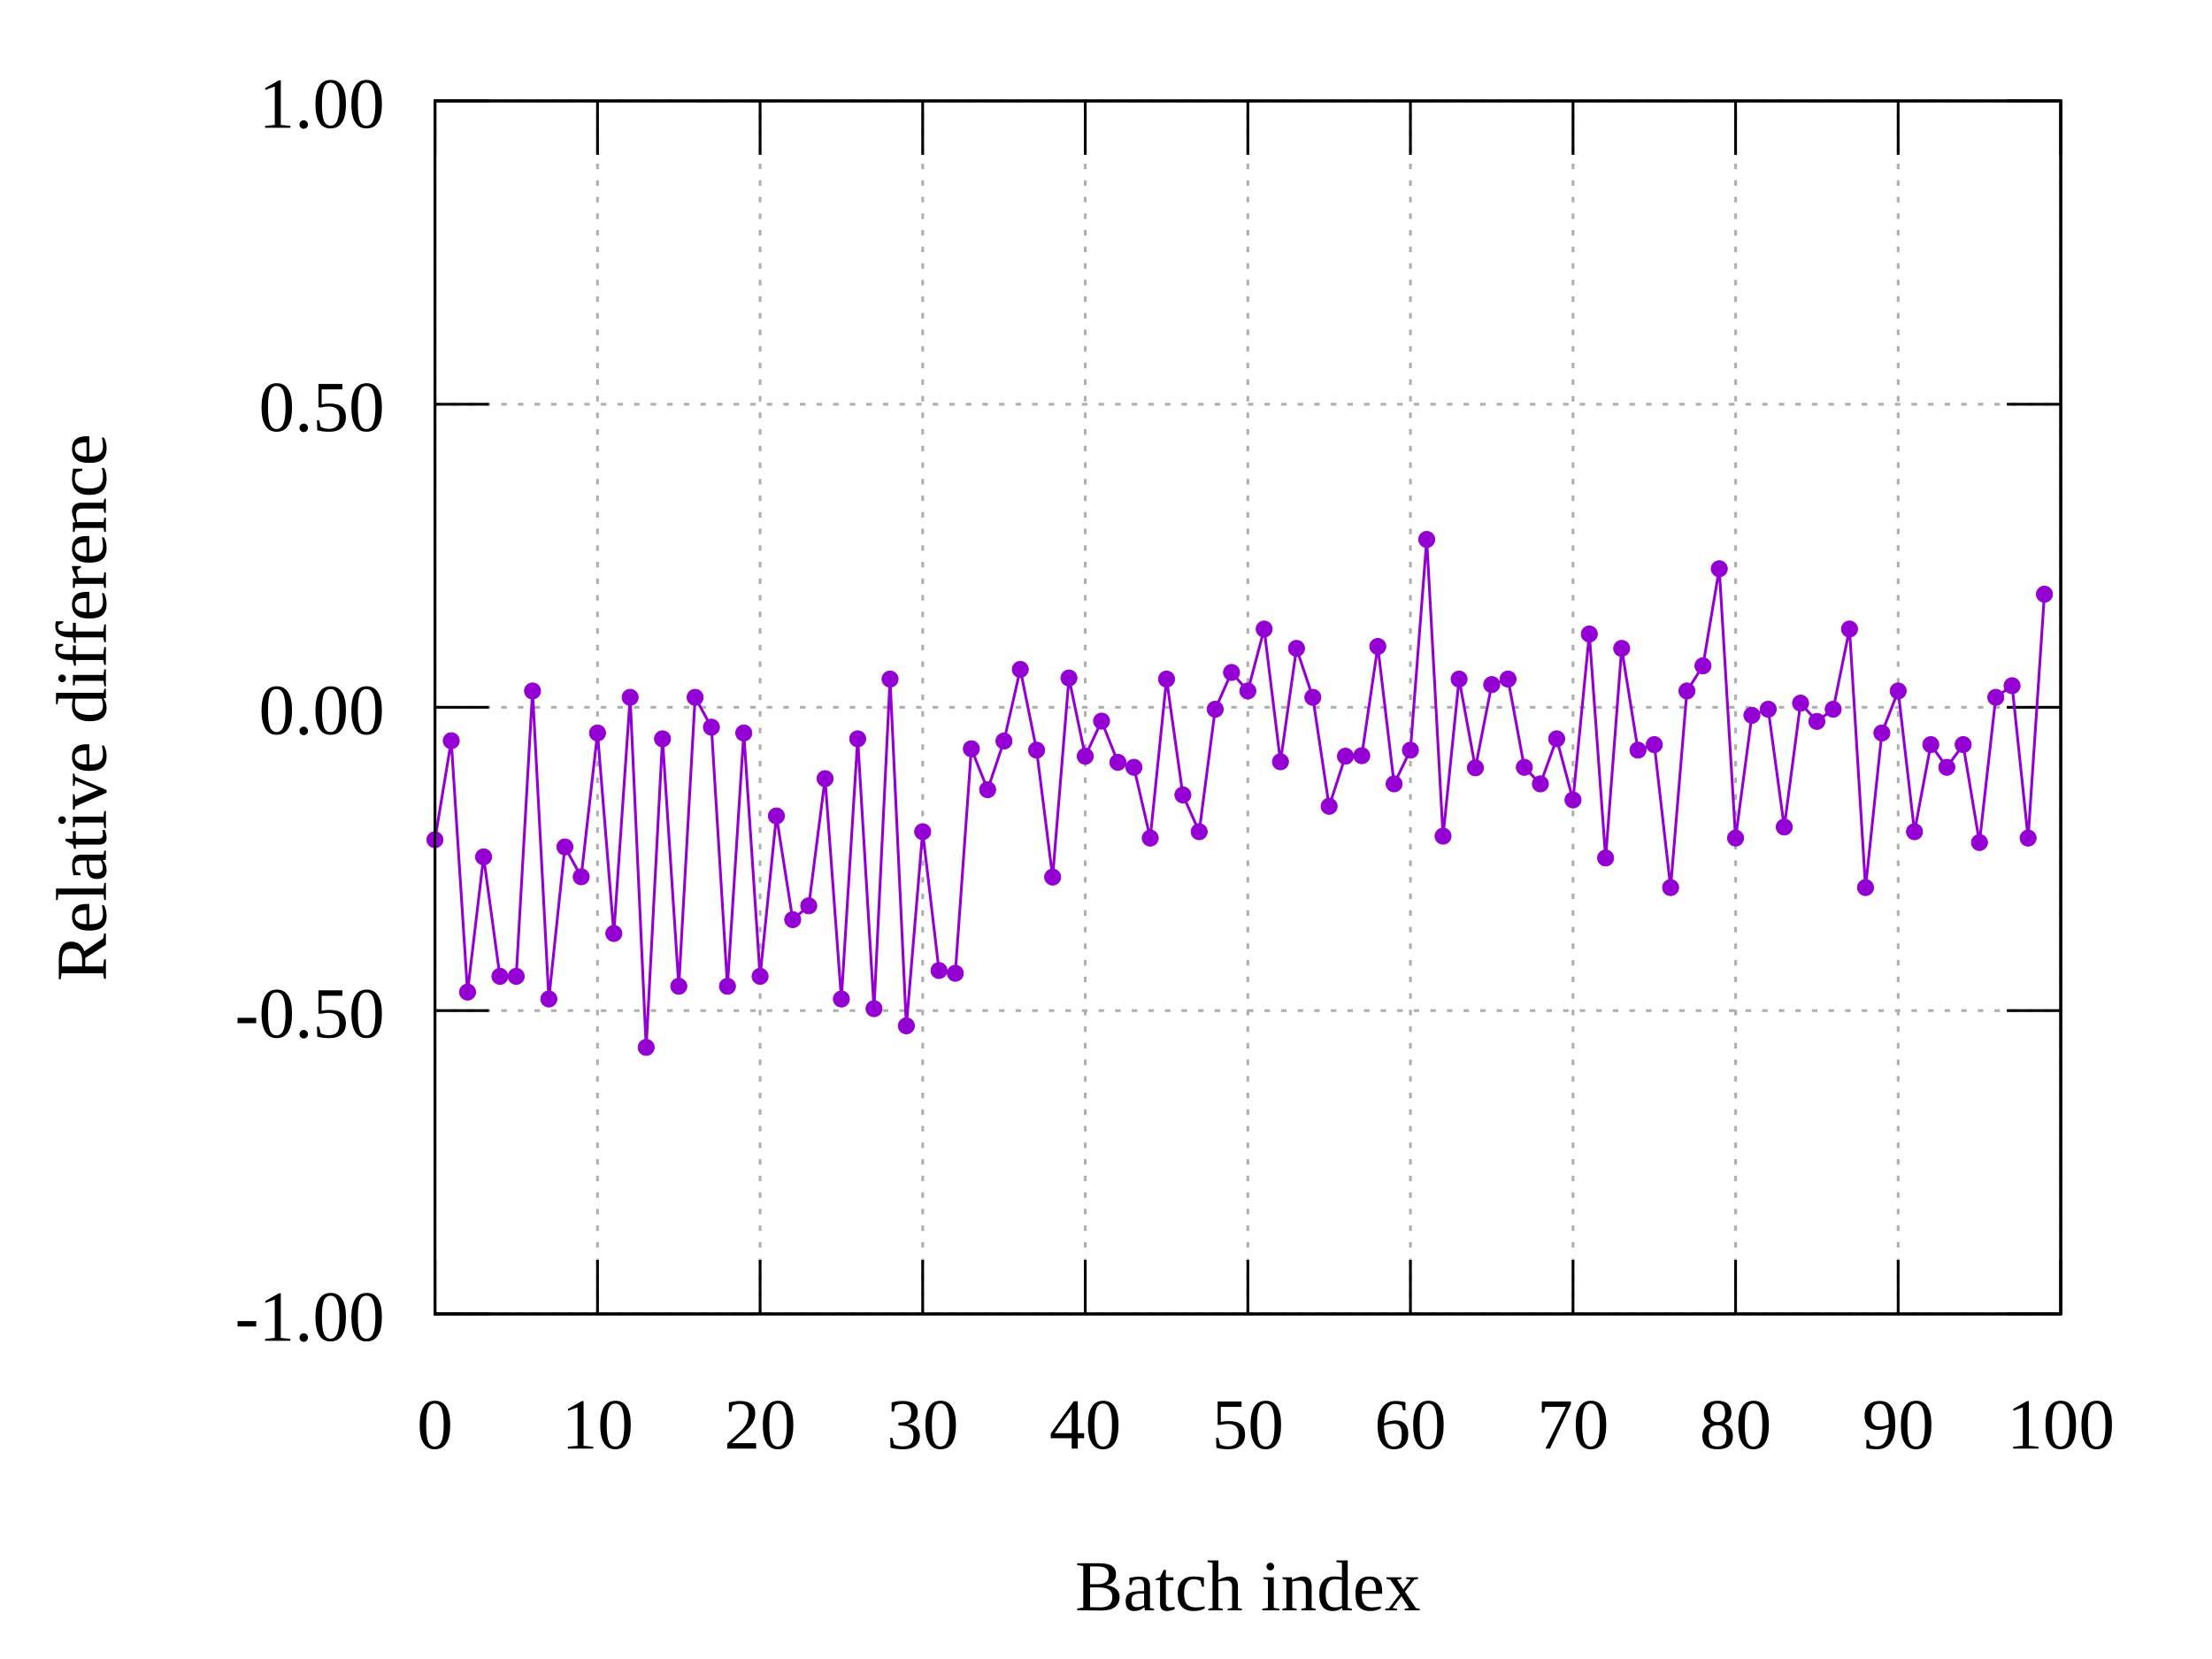
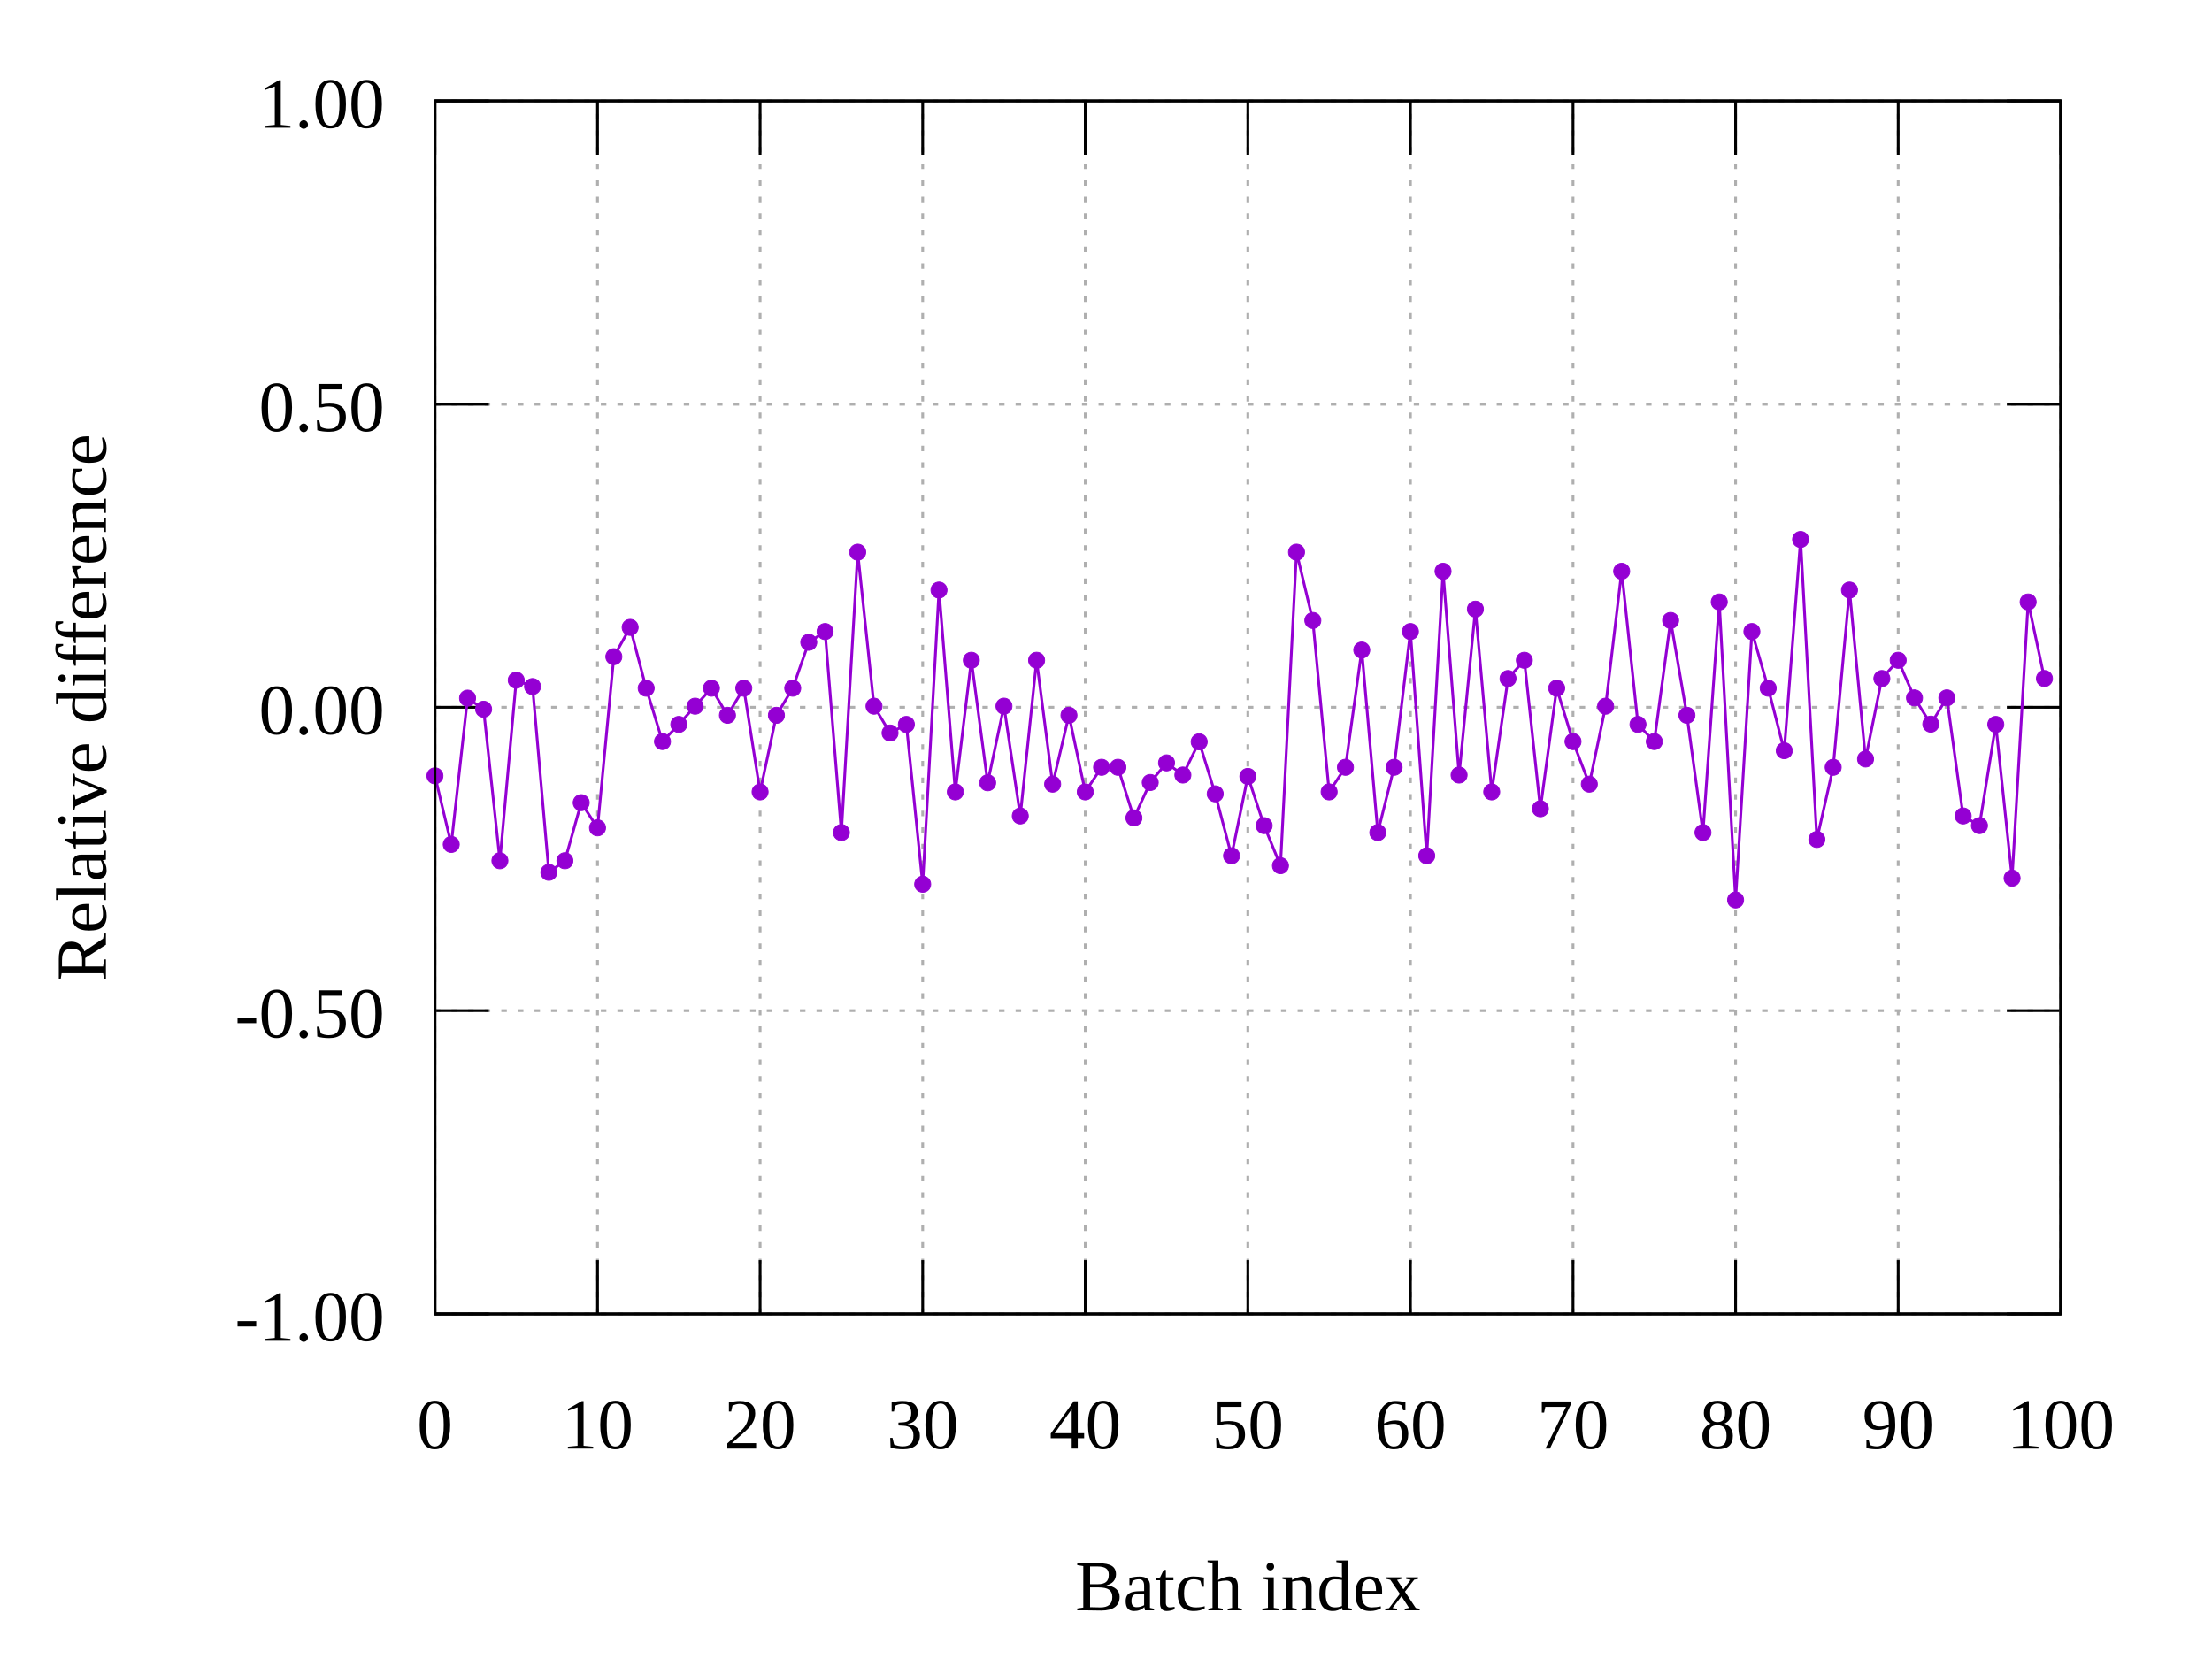
<svg xmlns="http://www.w3.org/2000/svg" xmlns:xlink="http://www.w3.org/1999/xlink" width="800" height="600" viewBox="0 0 800 600">
  <g id="gnuplot_canvas">
    <rect x="0" y="0" width="800" height="600" fill="none" />
    <defs>
      <circle id="gpDot" r="0.5" stroke-width="0.5" />
      <path id="gpPt0" stroke-width="0.103" stroke="currentColor" d="M-1,0 h2 M0,-1 v2" />
      <path id="gpPt1" stroke-width="0.103" stroke="currentColor" d="M-1,-1 L1,1 M1,-1 L-1,1" />
      <path id="gpPt2" stroke-width="0.103" stroke="currentColor" d="M-1,0 L1,0 M0,-1 L0,1 M-1,-1 L1,1 M-1,1 L1,-1" />
      <rect id="gpPt3" stroke-width="0.103" stroke="currentColor" x="-1" y="-1" width="2" height="2" />
      <rect id="gpPt4" stroke-width="0.103" stroke="currentColor" fill="currentColor" x="-1" y="-1" width="2" height="2" />
      <circle id="gpPt5" stroke-width="0.103" stroke="currentColor" cx="0" cy="0" r="1" />
      <use xlink:href="#gpPt5" id="gpPt6" fill="currentColor" stroke="none" />
      <path id="gpPt7" stroke-width="0.103" stroke="currentColor" d="M0,-1.33 L-1.33,0.67 L1.33,0.67 z" />
      <use xlink:href="#gpPt7" id="gpPt8" fill="currentColor" stroke="none" />
      <use xlink:href="#gpPt7" id="gpPt9" stroke="currentColor" transform="rotate(180)" />
      <use xlink:href="#gpPt9" id="gpPt10" fill="currentColor" stroke="none" />
      <use xlink:href="#gpPt3" id="gpPt11" stroke="currentColor" transform="rotate(45)" />
      <use xlink:href="#gpPt11" id="gpPt12" fill="currentColor" stroke="none" />
      <path id="gpPt13" stroke-width="0.103" stroke="currentColor" d="M0,1.330 L1.265,0.411 L0.782,-1.067 L-0.782,-1.076 L-1.265,0.411 z" />
      <use xlink:href="#gpPt13" id="gpPt14" fill="currentColor" stroke="none" />
      <filter id="textbox" filterUnits="objectBoundingBox" x="0" y="0" height="1" width="1">
        <feFlood flood-color="white" flood-opacity="1" result="bgnd" />
        <feComposite in="SourceGraphic" in2="bgnd" operator="atop" />
      </filter>
      <filter id="greybox" filterUnits="objectBoundingBox" x="0" y="0" height="1" width="1">
        <feFlood flood-color="lightgrey" flood-opacity="1" result="grey" />
        <feComposite in="SourceGraphic" in2="grey" operator="atop" />
      </filter>
    </defs>
    <g fill="none" color="white" stroke="currentColor" stroke-width="1.00" stroke-linecap="butt" stroke-linejoin="miter">
</g>
    <g fill="none" color="black" stroke="currentColor" stroke-width="1.00" stroke-linecap="butt" stroke-linejoin="miter">
</g>
    <g fill="none" color="gray" stroke="currentColor" stroke-width="1.00" stroke-linecap="butt" stroke-linejoin="miter">
      <path stroke="rgb(175, 175, 175)" stroke-dasharray="2,4" class="gridline" d="M157.3,475.2 L745.3,475.2  " />
    </g>
    <g fill="none" color="black" stroke="currentColor" stroke-width="1.00" stroke-linecap="butt" stroke-linejoin="miter">
      <path stroke="black" d="M157.3,475.2 L176.8,475.2 M745.3,475.2 L725.8,475.2  " />
      <g transform="translate(139.1,484.9)" stroke="none" fill="black" font-family="Times New Roman" font-size="26.00" text-anchor="end">
        <text>
          <tspan font-family="Times New Roman">-1.00</tspan>
        </text>
      </g>
    </g>
    <g fill="none" color="black" stroke="currentColor" stroke-width="1.00" stroke-linecap="butt" stroke-linejoin="miter">
</g>
    <g fill="none" color="gray" stroke="currentColor" stroke-width="1.00" stroke-linecap="butt" stroke-linejoin="miter">
      <path stroke="rgb(175, 175, 175)" stroke-dasharray="2,4" class="gridline" d="M157.3,365.5 L745.3,365.5  " />
    </g>
    <g fill="none" color="black" stroke="currentColor" stroke-width="1.00" stroke-linecap="butt" stroke-linejoin="miter">
      <path stroke="black" d="M157.3,365.5 L176.8,365.5 M745.3,365.5 L725.8,365.5  " />
      <g transform="translate(139.1,375.2)" stroke="none" fill="black" font-family="Times New Roman" font-size="26.00" text-anchor="end">
        <text>
          <tspan font-family="Times New Roman">-0.50</tspan>
        </text>
      </g>
    </g>
    <g fill="none" color="black" stroke="currentColor" stroke-width="1.00" stroke-linecap="butt" stroke-linejoin="miter">
</g>
    <g fill="none" color="gray" stroke="currentColor" stroke-width="1.00" stroke-linecap="butt" stroke-linejoin="miter">
      <path stroke="rgb(175, 175, 175)" stroke-dasharray="2,4" class="gridline" d="M157.3,255.8 L745.3,255.8  " />
    </g>
    <g fill="none" color="black" stroke="currentColor" stroke-width="1.00" stroke-linecap="butt" stroke-linejoin="miter">
      <path stroke="black" d="M157.3,255.8 L176.8,255.8 M745.3,255.8 L725.8,255.8  " />
      <g transform="translate(139.1,265.5)" stroke="none" fill="black" font-family="Times New Roman" font-size="26.00" text-anchor="end">
        <text>
          <tspan font-family="Times New Roman">0.00</tspan>
        </text>
      </g>
    </g>
    <g fill="none" color="black" stroke="currentColor" stroke-width="1.00" stroke-linecap="butt" stroke-linejoin="miter">
</g>
    <g fill="none" color="gray" stroke="currentColor" stroke-width="1.00" stroke-linecap="butt" stroke-linejoin="miter">
      <path stroke="rgb(175, 175, 175)" stroke-dasharray="2,4" class="gridline" d="M157.3,146.2 L745.3,146.2  " />
    </g>
    <g fill="none" color="black" stroke="currentColor" stroke-width="1.00" stroke-linecap="butt" stroke-linejoin="miter">
      <path stroke="black" d="M157.3,146.2 L176.8,146.2 M745.3,146.2 L725.8,146.2  " />
      <g transform="translate(139.1,155.9)" stroke="none" fill="black" font-family="Times New Roman" font-size="26.00" text-anchor="end">
        <text>
          <tspan font-family="Times New Roman">0.50</tspan>
        </text>
      </g>
    </g>
    <g fill="none" color="black" stroke="currentColor" stroke-width="1.00" stroke-linecap="butt" stroke-linejoin="miter">
</g>
    <g fill="none" color="gray" stroke="currentColor" stroke-width="1.00" stroke-linecap="butt" stroke-linejoin="miter">
      <path stroke="rgb(175, 175, 175)" stroke-dasharray="2,4" class="gridline" d="M157.3,36.5 L745.3,36.5  " />
    </g>
    <g fill="none" color="black" stroke="currentColor" stroke-width="1.00" stroke-linecap="butt" stroke-linejoin="miter">
      <path stroke="black" d="M157.3,36.5 L176.8,36.5 M745.3,36.5 L725.8,36.5  " />
      <g transform="translate(139.1,46.2)" stroke="none" fill="black" font-family="Times New Roman" font-size="26.00" text-anchor="end">
        <text>
          <tspan font-family="Times New Roman">1.00</tspan>
        </text>
      </g>
    </g>
    <g fill="none" color="black" stroke="currentColor" stroke-width="1.00" stroke-linecap="butt" stroke-linejoin="miter">
</g>
    <g fill="none" color="gray" stroke="currentColor" stroke-width="1.00" stroke-linecap="butt" stroke-linejoin="miter">
      <path stroke="rgb(175, 175, 175)" stroke-dasharray="2,4" class="gridline" d="M157.3,475.2 L157.3,36.5  " />
    </g>
    <g fill="none" color="black" stroke="currentColor" stroke-width="1.00" stroke-linecap="butt" stroke-linejoin="miter">
      <path stroke="black" d="M157.3,475.2 L157.3,455.7 M157.3,36.5 L157.3,56.0  " />
      <g transform="translate(157.3,523.9)" stroke="none" fill="black" font-family="Times New Roman" font-size="26.00" text-anchor="middle">
        <text>
          <tspan font-family="Times New Roman"> 0</tspan>
        </text>
      </g>
    </g>
    <g fill="none" color="black" stroke="currentColor" stroke-width="1.00" stroke-linecap="butt" stroke-linejoin="miter">
</g>
    <g fill="none" color="gray" stroke="currentColor" stroke-width="1.00" stroke-linecap="butt" stroke-linejoin="miter">
      <path stroke="rgb(175, 175, 175)" stroke-dasharray="2,4" class="gridline" d="M216.1,475.2 L216.1,36.5  " />
    </g>
    <g fill="none" color="black" stroke="currentColor" stroke-width="1.00" stroke-linecap="butt" stroke-linejoin="miter">
      <path stroke="black" d="M216.1,475.2 L216.1,455.7 M216.1,36.5 L216.1,56.0  " />
      <g transform="translate(216.1,523.9)" stroke="none" fill="black" font-family="Times New Roman" font-size="26.00" text-anchor="middle">
        <text>
          <tspan font-family="Times New Roman"> 10</tspan>
        </text>
      </g>
    </g>
    <g fill="none" color="black" stroke="currentColor" stroke-width="1.00" stroke-linecap="butt" stroke-linejoin="miter">
</g>
    <g fill="none" color="gray" stroke="currentColor" stroke-width="1.00" stroke-linecap="butt" stroke-linejoin="miter">
      <path stroke="rgb(175, 175, 175)" stroke-dasharray="2,4" class="gridline" d="M274.9,475.2 L274.9,36.5  " />
    </g>
    <g fill="none" color="black" stroke="currentColor" stroke-width="1.00" stroke-linecap="butt" stroke-linejoin="miter">
      <path stroke="black" d="M274.9,475.2 L274.9,455.7 M274.9,36.5 L274.9,56.0  " />
      <g transform="translate(274.9,523.9)" stroke="none" fill="black" font-family="Times New Roman" font-size="26.00" text-anchor="middle">
        <text>
          <tspan font-family="Times New Roman"> 20</tspan>
        </text>
      </g>
    </g>
    <g fill="none" color="black" stroke="currentColor" stroke-width="1.00" stroke-linecap="butt" stroke-linejoin="miter">
</g>
    <g fill="none" color="gray" stroke="currentColor" stroke-width="1.00" stroke-linecap="butt" stroke-linejoin="miter">
      <path stroke="rgb(175, 175, 175)" stroke-dasharray="2,4" class="gridline" d="M333.7,475.2 L333.7,36.5  " />
    </g>
    <g fill="none" color="black" stroke="currentColor" stroke-width="1.00" stroke-linecap="butt" stroke-linejoin="miter">
      <path stroke="black" d="M333.7,475.2 L333.7,455.7 M333.7,36.5 L333.7,56.0  " />
      <g transform="translate(333.7,523.9)" stroke="none" fill="black" font-family="Times New Roman" font-size="26.00" text-anchor="middle">
        <text>
          <tspan font-family="Times New Roman"> 30</tspan>
        </text>
      </g>
    </g>
    <g fill="none" color="black" stroke="currentColor" stroke-width="1.00" stroke-linecap="butt" stroke-linejoin="miter">
</g>
    <g fill="none" color="gray" stroke="currentColor" stroke-width="1.00" stroke-linecap="butt" stroke-linejoin="miter">
      <path stroke="rgb(175, 175, 175)" stroke-dasharray="2,4" class="gridline" d="M392.5,475.2 L392.5,36.5  " />
    </g>
    <g fill="none" color="black" stroke="currentColor" stroke-width="1.00" stroke-linecap="butt" stroke-linejoin="miter">
      <path stroke="black" d="M392.5,475.2 L392.5,455.7 M392.5,36.5 L392.5,56.0  " />
      <g transform="translate(392.5,523.9)" stroke="none" fill="black" font-family="Times New Roman" font-size="26.00" text-anchor="middle">
        <text>
          <tspan font-family="Times New Roman"> 40</tspan>
        </text>
      </g>
    </g>
    <g fill="none" color="black" stroke="currentColor" stroke-width="1.00" stroke-linecap="butt" stroke-linejoin="miter">
</g>
    <g fill="none" color="gray" stroke="currentColor" stroke-width="1.00" stroke-linecap="butt" stroke-linejoin="miter">
      <path stroke="rgb(175, 175, 175)" stroke-dasharray="2,4" class="gridline" d="M451.3,475.2 L451.3,36.5  " />
    </g>
    <g fill="none" color="black" stroke="currentColor" stroke-width="1.00" stroke-linecap="butt" stroke-linejoin="miter">
      <path stroke="black" d="M451.3,475.2 L451.3,455.7 M451.3,36.5 L451.3,56.0  " />
      <g transform="translate(451.3,523.9)" stroke="none" fill="black" font-family="Times New Roman" font-size="26.00" text-anchor="middle">
        <text>
          <tspan font-family="Times New Roman"> 50</tspan>
        </text>
      </g>
    </g>
    <g fill="none" color="black" stroke="currentColor" stroke-width="1.00" stroke-linecap="butt" stroke-linejoin="miter">
</g>
    <g fill="none" color="gray" stroke="currentColor" stroke-width="1.00" stroke-linecap="butt" stroke-linejoin="miter">
      <path stroke="rgb(175, 175, 175)" stroke-dasharray="2,4" class="gridline" d="M510.1,475.2 L510.1,36.5  " />
    </g>
    <g fill="none" color="black" stroke="currentColor" stroke-width="1.00" stroke-linecap="butt" stroke-linejoin="miter">
      <path stroke="black" d="M510.1,475.2 L510.1,455.7 M510.1,36.5 L510.1,56.0  " />
      <g transform="translate(510.1,523.9)" stroke="none" fill="black" font-family="Times New Roman" font-size="26.00" text-anchor="middle">
        <text>
          <tspan font-family="Times New Roman"> 60</tspan>
        </text>
      </g>
    </g>
    <g fill="none" color="black" stroke="currentColor" stroke-width="1.00" stroke-linecap="butt" stroke-linejoin="miter">
</g>
    <g fill="none" color="gray" stroke="currentColor" stroke-width="1.00" stroke-linecap="butt" stroke-linejoin="miter">
      <path stroke="rgb(175, 175, 175)" stroke-dasharray="2,4" class="gridline" d="M568.9,475.2 L568.9,36.5  " />
    </g>
    <g fill="none" color="black" stroke="currentColor" stroke-width="1.00" stroke-linecap="butt" stroke-linejoin="miter">
      <path stroke="black" d="M568.9,475.2 L568.9,455.7 M568.9,36.5 L568.9,56.0  " />
      <g transform="translate(568.9,523.9)" stroke="none" fill="black" font-family="Times New Roman" font-size="26.00" text-anchor="middle">
        <text>
          <tspan font-family="Times New Roman"> 70</tspan>
        </text>
      </g>
    </g>
    <g fill="none" color="black" stroke="currentColor" stroke-width="1.00" stroke-linecap="butt" stroke-linejoin="miter">
</g>
    <g fill="none" color="gray" stroke="currentColor" stroke-width="1.00" stroke-linecap="butt" stroke-linejoin="miter">
      <path stroke="rgb(175, 175, 175)" stroke-dasharray="2,4" class="gridline" d="M627.7,475.2 L627.7,56.0 L627.7,36.5  " />
    </g>
    <g fill="none" color="black" stroke="currentColor" stroke-width="1.00" stroke-linecap="butt" stroke-linejoin="miter">
      <path stroke="black" d="M627.7,475.2 L627.7,455.7 M627.7,36.5 L627.7,56.0  " />
      <g transform="translate(627.7,523.9)" stroke="none" fill="black" font-family="Times New Roman" font-size="26.00" text-anchor="middle">
        <text>
          <tspan font-family="Times New Roman"> 80</tspan>
        </text>
      </g>
    </g>
    <g fill="none" color="black" stroke="currentColor" stroke-width="1.00" stroke-linecap="butt" stroke-linejoin="miter">
</g>
    <g fill="none" color="gray" stroke="currentColor" stroke-width="1.00" stroke-linecap="butt" stroke-linejoin="miter">
      <path stroke="rgb(175, 175, 175)" stroke-dasharray="2,4" class="gridline" d="M686.5,475.2 L686.5,56.0 L686.5,36.5  " />
    </g>
    <g fill="none" color="black" stroke="currentColor" stroke-width="1.00" stroke-linecap="butt" stroke-linejoin="miter">
      <path stroke="black" d="M686.5,475.2 L686.5,455.7 M686.5,36.5 L686.5,56.0  " />
      <g transform="translate(686.5,523.9)" stroke="none" fill="black" font-family="Times New Roman" font-size="26.00" text-anchor="middle">
        <text>
          <tspan font-family="Times New Roman"> 90</tspan>
        </text>
      </g>
    </g>
    <g fill="none" color="black" stroke="currentColor" stroke-width="1.00" stroke-linecap="butt" stroke-linejoin="miter">
</g>
    <g fill="none" color="gray" stroke="currentColor" stroke-width="1.00" stroke-linecap="butt" stroke-linejoin="miter">
      <path stroke="rgb(175, 175, 175)" stroke-dasharray="2,4" class="gridline" d="M745.3,475.2 L745.3,36.5  " />
    </g>
    <g fill="none" color="black" stroke="currentColor" stroke-width="1.00" stroke-linecap="butt" stroke-linejoin="miter">
      <path stroke="black" d="M745.3,475.2 L745.3,455.7 M745.3,36.5 L745.3,56.0  " />
      <g transform="translate(745.3,523.9)" stroke="none" fill="black" font-family="Times New Roman" font-size="26.00" text-anchor="middle">
        <text>
          <tspan font-family="Times New Roman"> 100</tspan>
        </text>
      </g>
    </g>
    <g fill="none" color="black" stroke="currentColor" stroke-width="1.00" stroke-linecap="butt" stroke-linejoin="miter">
</g>
    <g fill="none" color="black" stroke="currentColor" stroke-width="1.00" stroke-linecap="butt" stroke-linejoin="miter">
      <path stroke="black" d="M157.3,36.5 L157.3,475.2 L745.3,475.2 L745.3,36.5 L157.3,36.5 Z  " />
    </g>
    <g fill="none" color="black" stroke="currentColor" stroke-width="1.00" stroke-linecap="butt" stroke-linejoin="miter">
      <g transform="translate(38.3,255.9) rotate(270)" stroke="none" fill="black" font-family="Times New Roman" font-size="26.00" text-anchor="middle">
        <text>
          <tspan font-family="Times New Roman">Relative difference</tspan>
        </text>
      </g>
    </g>
    <g fill="none" color="black" stroke="currentColor" stroke-width="1.00" stroke-linecap="butt" stroke-linejoin="miter">
      <g transform="translate(451.3,582.4)" stroke="none" fill="black" font-family="Times New Roman" font-size="26.00" text-anchor="middle">
        <text>
          <tspan font-family="Times New Roman">Batch index</tspan>
        </text>
      </g>
    </g>
    <g fill="none" color="black" stroke="currentColor" stroke-width="1.00" stroke-linecap="butt" stroke-linejoin="miter">
</g>
    <g id="gnuplot_plot_1">
      <g fill="none" color="black" stroke="currentColor" stroke-width="1.00" stroke-linecap="butt" stroke-linejoin="miter">
-         <path stroke="rgb(148,   0, 211)" d="M157.3,303.7 L163.2,267.9 L169.1,358.8 L174.9,309.9 L180.8,353.1 L186.7,353.1 L192.6,249.9 L198.5,361.3   L204.3,306.3 L210.2,317.1 L216.1,265.1 L222.0,337.6 L227.9,252.2 L233.7,378.8 L239.6,267.2 L245.5,356.7   L251.4,252.2 L257.3,263.0 L263.1,356.7 L269.0,265.1 L274.9,353.1 L280.8,295.1 L286.7,332.6 L292.5,327.6   L298.4,281.6 L304.3,361.3 L310.2,267.2 L316.1,364.8 L321.9,245.6 L327.8,371.0 L333.7,300.8 L339.6,351.0   L345.5,352.0 L351.3,270.8 L357.2,285.6 L363.1,268.0 L369.0,242.1 L374.9,271.3 L380.7,317.2 L386.6,245.2   L392.5,273.5 L398.4,260.8 L404.3,275.7 L410.1,277.5 L416.0,303.1 L421.9,245.6 L427.8,287.5 L433.7,300.8   L439.5,256.5 L445.4,243.2 L451.3,249.9 L457.2,227.5 L463.1,275.5 L468.9,234.5 L474.8,252.2 L480.7,291.6   L486.6,273.5 L492.5,273.3 L498.3,233.8 L504.2,283.5 L510.1,271.3 L516.0,195.1 L521.9,302.4 L527.7,245.6   L533.6,277.7 L539.5,247.6 L545.4,245.6 L551.3,277.5 L557.1,283.5 L563.0,267.2 L568.9,289.3 L574.8,229.3   L580.7,310.3 L586.5,234.5 L592.4,271.3 L598.3,269.3 L604.2,321.0 L610.1,249.9 L615.9,240.8 L621.8,205.7   L627.7,303.1 L633.6,258.7 L639.5,256.5 L645.3,299.1 L651.2,254.3 L657.1,260.9 L663.0,256.5 L668.9,227.5   L674.7,321.0 L680.6,265.1 L686.5,249.9 L692.4,300.8 L698.3,269.3 L704.1,277.5 L710.0,269.3 L715.9,304.7   L721.8,252.2 L727.7,248.0 L733.5,303.1 L739.4,214.9  " />
-         <use xlink:href="#gpPt6" transform="translate(157.3,303.7) scale(2.92)" color="rgb(148,   0, 211)" />
-         <use xlink:href="#gpPt6" transform="translate(163.2,267.9) scale(2.92)" color="rgb(148,   0, 211)" />
-         <use xlink:href="#gpPt6" transform="translate(169.1,358.8) scale(2.92)" color="rgb(148,   0, 211)" />
-         <use xlink:href="#gpPt6" transform="translate(174.9,309.9) scale(2.92)" color="rgb(148,   0, 211)" />
-         <use xlink:href="#gpPt6" transform="translate(180.8,353.1) scale(2.92)" color="rgb(148,   0, 211)" />
-         <use xlink:href="#gpPt6" transform="translate(186.7,353.1) scale(2.92)" color="rgb(148,   0, 211)" />
-         <use xlink:href="#gpPt6" transform="translate(192.6,249.9) scale(2.92)" color="rgb(148,   0, 211)" />
-         <use xlink:href="#gpPt6" transform="translate(198.5,361.3) scale(2.92)" color="rgb(148,   0, 211)" />
-         <use xlink:href="#gpPt6" transform="translate(204.3,306.3) scale(2.92)" color="rgb(148,   0, 211)" />
-         <use xlink:href="#gpPt6" transform="translate(210.2,317.1) scale(2.92)" color="rgb(148,   0, 211)" />
-         <use xlink:href="#gpPt6" transform="translate(216.1,265.1) scale(2.92)" color="rgb(148,   0, 211)" />
-         <use xlink:href="#gpPt6" transform="translate(222.0,337.6) scale(2.92)" color="rgb(148,   0, 211)" />
-         <use xlink:href="#gpPt6" transform="translate(227.9,252.2) scale(2.92)" color="rgb(148,   0, 211)" />
-         <use xlink:href="#gpPt6" transform="translate(233.7,378.8) scale(2.92)" color="rgb(148,   0, 211)" />
-         <use xlink:href="#gpPt6" transform="translate(239.6,267.2) scale(2.92)" color="rgb(148,   0, 211)" />
-         <use xlink:href="#gpPt6" transform="translate(245.5,356.7) scale(2.92)" color="rgb(148,   0, 211)" />
-         <use xlink:href="#gpPt6" transform="translate(251.4,252.2) scale(2.92)" color="rgb(148,   0, 211)" />
-         <use xlink:href="#gpPt6" transform="translate(257.3,263.0) scale(2.92)" color="rgb(148,   0, 211)" />
-         <use xlink:href="#gpPt6" transform="translate(263.1,356.7) scale(2.92)" color="rgb(148,   0, 211)" />
-         <use xlink:href="#gpPt6" transform="translate(269.0,265.1) scale(2.92)" color="rgb(148,   0, 211)" />
-         <use xlink:href="#gpPt6" transform="translate(274.9,353.1) scale(2.92)" color="rgb(148,   0, 211)" />
-         <use xlink:href="#gpPt6" transform="translate(280.8,295.1) scale(2.92)" color="rgb(148,   0, 211)" />
-         <use xlink:href="#gpPt6" transform="translate(286.7,332.6) scale(2.92)" color="rgb(148,   0, 211)" />
-         <use xlink:href="#gpPt6" transform="translate(292.5,327.6) scale(2.92)" color="rgb(148,   0, 211)" />
-         <use xlink:href="#gpPt6" transform="translate(298.4,281.6) scale(2.92)" color="rgb(148,   0, 211)" />
-         <use xlink:href="#gpPt6" transform="translate(304.3,361.3) scale(2.92)" color="rgb(148,   0, 211)" />
-         <use xlink:href="#gpPt6" transform="translate(310.2,267.2) scale(2.92)" color="rgb(148,   0, 211)" />
-         <use xlink:href="#gpPt6" transform="translate(316.1,364.8) scale(2.92)" color="rgb(148,   0, 211)" />
-         <use xlink:href="#gpPt6" transform="translate(321.9,245.6) scale(2.92)" color="rgb(148,   0, 211)" />
-         <use xlink:href="#gpPt6" transform="translate(327.8,371.0) scale(2.92)" color="rgb(148,   0, 211)" />
-         <use xlink:href="#gpPt6" transform="translate(333.7,300.8) scale(2.92)" color="rgb(148,   0, 211)" />
-         <use xlink:href="#gpPt6" transform="translate(339.6,351.0) scale(2.92)" color="rgb(148,   0, 211)" />
-         <use xlink:href="#gpPt6" transform="translate(345.5,352.0) scale(2.92)" color="rgb(148,   0, 211)" />
-         <use xlink:href="#gpPt6" transform="translate(351.3,270.8) scale(2.92)" color="rgb(148,   0, 211)" />
-         <use xlink:href="#gpPt6" transform="translate(357.2,285.6) scale(2.92)" color="rgb(148,   0, 211)" />
-         <use xlink:href="#gpPt6" transform="translate(363.1,268.0) scale(2.92)" color="rgb(148,   0, 211)" />
-         <use xlink:href="#gpPt6" transform="translate(369.0,242.1) scale(2.92)" color="rgb(148,   0, 211)" />
-         <use xlink:href="#gpPt6" transform="translate(374.9,271.3) scale(2.92)" color="rgb(148,   0, 211)" />
-         <use xlink:href="#gpPt6" transform="translate(380.7,317.2) scale(2.92)" color="rgb(148,   0, 211)" />
-         <use xlink:href="#gpPt6" transform="translate(386.6,245.2) scale(2.92)" color="rgb(148,   0, 211)" />
-         <use xlink:href="#gpPt6" transform="translate(392.5,273.5) scale(2.92)" color="rgb(148,   0, 211)" />
-         <use xlink:href="#gpPt6" transform="translate(398.4,260.8) scale(2.92)" color="rgb(148,   0, 211)" />
-         <use xlink:href="#gpPt6" transform="translate(404.3,275.7) scale(2.92)" color="rgb(148,   0, 211)" />
-         <use xlink:href="#gpPt6" transform="translate(410.1,277.5) scale(2.92)" color="rgb(148,   0, 211)" />
-         <use xlink:href="#gpPt6" transform="translate(416.0,303.1) scale(2.92)" color="rgb(148,   0, 211)" />
-         <use xlink:href="#gpPt6" transform="translate(421.9,245.6) scale(2.92)" color="rgb(148,   0, 211)" />
-         <use xlink:href="#gpPt6" transform="translate(427.8,287.5) scale(2.92)" color="rgb(148,   0, 211)" />
-         <use xlink:href="#gpPt6" transform="translate(433.7,300.8) scale(2.92)" color="rgb(148,   0, 211)" />
-         <use xlink:href="#gpPt6" transform="translate(439.5,256.5) scale(2.92)" color="rgb(148,   0, 211)" />
-         <use xlink:href="#gpPt6" transform="translate(445.4,243.2) scale(2.92)" color="rgb(148,   0, 211)" />
-         <use xlink:href="#gpPt6" transform="translate(451.3,249.9) scale(2.92)" color="rgb(148,   0, 211)" />
-         <use xlink:href="#gpPt6" transform="translate(457.2,227.5) scale(2.92)" color="rgb(148,   0, 211)" />
-         <use xlink:href="#gpPt6" transform="translate(463.1,275.5) scale(2.92)" color="rgb(148,   0, 211)" />
-         <use xlink:href="#gpPt6" transform="translate(468.9,234.5) scale(2.92)" color="rgb(148,   0, 211)" />
-         <use xlink:href="#gpPt6" transform="translate(474.8,252.2) scale(2.92)" color="rgb(148,   0, 211)" />
-         <use xlink:href="#gpPt6" transform="translate(480.7,291.6) scale(2.92)" color="rgb(148,   0, 211)" />
-         <use xlink:href="#gpPt6" transform="translate(486.6,273.5) scale(2.92)" color="rgb(148,   0, 211)" />
-         <use xlink:href="#gpPt6" transform="translate(492.5,273.3) scale(2.92)" color="rgb(148,   0, 211)" />
-         <use xlink:href="#gpPt6" transform="translate(498.3,233.8) scale(2.92)" color="rgb(148,   0, 211)" />
-         <use xlink:href="#gpPt6" transform="translate(504.2,283.5) scale(2.92)" color="rgb(148,   0, 211)" />
-         <use xlink:href="#gpPt6" transform="translate(510.1,271.3) scale(2.92)" color="rgb(148,   0, 211)" />
-         <use xlink:href="#gpPt6" transform="translate(516.0,195.1) scale(2.92)" color="rgb(148,   0, 211)" />
-         <use xlink:href="#gpPt6" transform="translate(521.9,302.4) scale(2.92)" color="rgb(148,   0, 211)" />
-         <use xlink:href="#gpPt6" transform="translate(527.7,245.6) scale(2.92)" color="rgb(148,   0, 211)" />
-         <use xlink:href="#gpPt6" transform="translate(533.6,277.7) scale(2.92)" color="rgb(148,   0, 211)" />
-         <use xlink:href="#gpPt6" transform="translate(539.5,247.6) scale(2.92)" color="rgb(148,   0, 211)" />
-         <use xlink:href="#gpPt6" transform="translate(545.4,245.6) scale(2.92)" color="rgb(148,   0, 211)" />
-         <use xlink:href="#gpPt6" transform="translate(551.3,277.5) scale(2.92)" color="rgb(148,   0, 211)" />
-         <use xlink:href="#gpPt6" transform="translate(557.1,283.5) scale(2.92)" color="rgb(148,   0, 211)" />
-         <use xlink:href="#gpPt6" transform="translate(563.0,267.2) scale(2.92)" color="rgb(148,   0, 211)" />
-         <use xlink:href="#gpPt6" transform="translate(568.9,289.3) scale(2.92)" color="rgb(148,   0, 211)" />
-         <use xlink:href="#gpPt6" transform="translate(574.8,229.3) scale(2.92)" color="rgb(148,   0, 211)" />
-         <use xlink:href="#gpPt6" transform="translate(580.7,310.3) scale(2.92)" color="rgb(148,   0, 211)" />
-         <use xlink:href="#gpPt6" transform="translate(586.5,234.5) scale(2.92)" color="rgb(148,   0, 211)" />
-         <use xlink:href="#gpPt6" transform="translate(592.4,271.3) scale(2.92)" color="rgb(148,   0, 211)" />
-         <use xlink:href="#gpPt6" transform="translate(598.3,269.3) scale(2.92)" color="rgb(148,   0, 211)" />
-         <use xlink:href="#gpPt6" transform="translate(604.2,321.0) scale(2.92)" color="rgb(148,   0, 211)" />
-         <use xlink:href="#gpPt6" transform="translate(610.1,249.9) scale(2.92)" color="rgb(148,   0, 211)" />
-         <use xlink:href="#gpPt6" transform="translate(615.9,240.8) scale(2.92)" color="rgb(148,   0, 211)" />
-         <use xlink:href="#gpPt6" transform="translate(621.8,205.7) scale(2.92)" color="rgb(148,   0, 211)" />
-         <use xlink:href="#gpPt6" transform="translate(627.7,303.1) scale(2.92)" color="rgb(148,   0, 211)" />
-         <use xlink:href="#gpPt6" transform="translate(633.6,258.7) scale(2.92)" color="rgb(148,   0, 211)" />
-         <use xlink:href="#gpPt6" transform="translate(639.5,256.5) scale(2.92)" color="rgb(148,   0, 211)" />
-         <use xlink:href="#gpPt6" transform="translate(645.3,299.1) scale(2.92)" color="rgb(148,   0, 211)" />
-         <use xlink:href="#gpPt6" transform="translate(651.2,254.3) scale(2.92)" color="rgb(148,   0, 211)" />
-         <use xlink:href="#gpPt6" transform="translate(657.1,260.9) scale(2.92)" color="rgb(148,   0, 211)" />
-         <use xlink:href="#gpPt6" transform="translate(663.0,256.5) scale(2.92)" color="rgb(148,   0, 211)" />
-         <use xlink:href="#gpPt6" transform="translate(668.9,227.5) scale(2.92)" color="rgb(148,   0, 211)" />
-         <use xlink:href="#gpPt6" transform="translate(674.7,321.0) scale(2.92)" color="rgb(148,   0, 211)" />
-         <use xlink:href="#gpPt6" transform="translate(680.6,265.1) scale(2.92)" color="rgb(148,   0, 211)" />
-         <use xlink:href="#gpPt6" transform="translate(686.5,249.9) scale(2.92)" color="rgb(148,   0, 211)" />
-         <use xlink:href="#gpPt6" transform="translate(692.4,300.8) scale(2.92)" color="rgb(148,   0, 211)" />
-         <use xlink:href="#gpPt6" transform="translate(698.3,269.3) scale(2.92)" color="rgb(148,   0, 211)" />
-         <use xlink:href="#gpPt6" transform="translate(704.1,277.5) scale(2.92)" color="rgb(148,   0, 211)" />
-         <use xlink:href="#gpPt6" transform="translate(710.0,269.3) scale(2.92)" color="rgb(148,   0, 211)" />
-         <use xlink:href="#gpPt6" transform="translate(715.9,304.7) scale(2.92)" color="rgb(148,   0, 211)" />
-         <use xlink:href="#gpPt6" transform="translate(721.8,252.2) scale(2.92)" color="rgb(148,   0, 211)" />
-         <use xlink:href="#gpPt6" transform="translate(727.7,248.0) scale(2.92)" color="rgb(148,   0, 211)" />
-         <use xlink:href="#gpPt6" transform="translate(733.5,303.1) scale(2.92)" color="rgb(148,   0, 211)" />
-         <use xlink:href="#gpPt6" transform="translate(739.4,214.9) scale(2.92)" color="rgb(148,   0, 211)" />
+         <path stroke="rgb(148,   0, 211)" d="M157.3,280.6 L163.2,305.4 L169.1,252.5 L174.9,256.5 L180.8,311.3 L186.7,246.0 L192.6,248.3 L198.5,315.5   L204.3,311.3 L210.2,290.3 L216.1,299.4 L222.0,237.5 L227.9,226.9 L233.7,248.9 L239.6,268.2 L245.5,262.0   L251.4,255.4 L257.3,248.9 L263.1,258.7 L269.0,248.9 L274.9,286.4 L280.8,258.7 L286.7,248.9 L292.5,232.3   L298.4,228.4 L304.3,301.1 L310.2,199.7 L316.1,255.4 L321.9,265.1 L327.8,262.0 L333.7,319.8 L339.6,213.4   L345.5,286.4 L351.3,238.8 L357.2,283.1 L363.1,255.4 L369.0,295.1 L374.9,238.8 L380.7,283.6 L386.6,258.7   L392.5,286.4 L398.4,277.5 L404.3,277.5 L410.1,295.8 L416.0,283.0 L421.9,275.9 L427.8,280.3 L433.7,268.3   L439.5,287.1 L445.4,309.5 L451.3,280.8 L457.2,298.6 L463.1,313.1 L468.9,199.7 L474.8,224.4 L480.7,286.4   L486.6,277.5 L492.5,235.1 L498.3,301.1 L504.2,277.5 L510.1,228.4 L516.0,309.5 L521.9,206.6 L527.7,280.3   L533.6,220.3 L539.5,286.4 L545.4,245.4 L551.3,238.8 L557.1,292.5 L563.0,248.9 L568.9,268.2 L574.8,283.6   L580.7,255.4 L586.5,206.6 L592.4,262.0 L598.3,268.2 L604.2,224.4 L610.1,258.7 L615.9,301.1 L621.8,217.7   L627.7,325.5 L633.6,228.4 L639.5,248.9 L645.3,271.5 L651.2,195.1 L657.1,303.6 L663.0,277.5 L668.9,213.4   L674.7,274.5 L680.6,245.4 L686.5,238.8 L692.4,252.4 L698.3,261.9 L704.1,252.4 L710.0,295.1 L715.9,298.6   L721.8,262.0 L727.7,317.6 L733.5,217.7 L739.4,245.4  " />
+         <use xlink:href="#gpPt6" transform="translate(157.3,280.6) scale(2.92)" color="rgb(148,   0, 211)" />
+         <use xlink:href="#gpPt6" transform="translate(163.2,305.4) scale(2.92)" color="rgb(148,   0, 211)" />
+         <use xlink:href="#gpPt6" transform="translate(169.1,252.5) scale(2.92)" color="rgb(148,   0, 211)" />
+         <use xlink:href="#gpPt6" transform="translate(174.9,256.5) scale(2.92)" color="rgb(148,   0, 211)" />
+         <use xlink:href="#gpPt6" transform="translate(180.8,311.3) scale(2.92)" color="rgb(148,   0, 211)" />
+         <use xlink:href="#gpPt6" transform="translate(186.7,246.0) scale(2.92)" color="rgb(148,   0, 211)" />
+         <use xlink:href="#gpPt6" transform="translate(192.6,248.3) scale(2.92)" color="rgb(148,   0, 211)" />
+         <use xlink:href="#gpPt6" transform="translate(198.5,315.5) scale(2.92)" color="rgb(148,   0, 211)" />
+         <use xlink:href="#gpPt6" transform="translate(204.3,311.3) scale(2.92)" color="rgb(148,   0, 211)" />
+         <use xlink:href="#gpPt6" transform="translate(210.2,290.3) scale(2.92)" color="rgb(148,   0, 211)" />
+         <use xlink:href="#gpPt6" transform="translate(216.1,299.4) scale(2.92)" color="rgb(148,   0, 211)" />
+         <use xlink:href="#gpPt6" transform="translate(222.0,237.5) scale(2.92)" color="rgb(148,   0, 211)" />
+         <use xlink:href="#gpPt6" transform="translate(227.9,226.9) scale(2.92)" color="rgb(148,   0, 211)" />
+         <use xlink:href="#gpPt6" transform="translate(233.7,248.9) scale(2.92)" color="rgb(148,   0, 211)" />
+         <use xlink:href="#gpPt6" transform="translate(239.6,268.2) scale(2.92)" color="rgb(148,   0, 211)" />
+         <use xlink:href="#gpPt6" transform="translate(245.5,262.0) scale(2.92)" color="rgb(148,   0, 211)" />
+         <use xlink:href="#gpPt6" transform="translate(251.4,255.4) scale(2.92)" color="rgb(148,   0, 211)" />
+         <use xlink:href="#gpPt6" transform="translate(257.3,248.9) scale(2.92)" color="rgb(148,   0, 211)" />
+         <use xlink:href="#gpPt6" transform="translate(263.1,258.7) scale(2.92)" color="rgb(148,   0, 211)" />
+         <use xlink:href="#gpPt6" transform="translate(269.0,248.9) scale(2.92)" color="rgb(148,   0, 211)" />
+         <use xlink:href="#gpPt6" transform="translate(274.9,286.4) scale(2.92)" color="rgb(148,   0, 211)" />
+         <use xlink:href="#gpPt6" transform="translate(280.8,258.7) scale(2.92)" color="rgb(148,   0, 211)" />
+         <use xlink:href="#gpPt6" transform="translate(286.7,248.9) scale(2.92)" color="rgb(148,   0, 211)" />
+         <use xlink:href="#gpPt6" transform="translate(292.5,232.3) scale(2.92)" color="rgb(148,   0, 211)" />
+         <use xlink:href="#gpPt6" transform="translate(298.4,228.4) scale(2.92)" color="rgb(148,   0, 211)" />
+         <use xlink:href="#gpPt6" transform="translate(304.3,301.1) scale(2.92)" color="rgb(148,   0, 211)" />
+         <use xlink:href="#gpPt6" transform="translate(310.2,199.7) scale(2.92)" color="rgb(148,   0, 211)" />
+         <use xlink:href="#gpPt6" transform="translate(316.1,255.4) scale(2.92)" color="rgb(148,   0, 211)" />
+         <use xlink:href="#gpPt6" transform="translate(321.9,265.1) scale(2.92)" color="rgb(148,   0, 211)" />
+         <use xlink:href="#gpPt6" transform="translate(327.8,262.0) scale(2.92)" color="rgb(148,   0, 211)" />
+         <use xlink:href="#gpPt6" transform="translate(333.7,319.8) scale(2.92)" color="rgb(148,   0, 211)" />
+         <use xlink:href="#gpPt6" transform="translate(339.6,213.4) scale(2.92)" color="rgb(148,   0, 211)" />
+         <use xlink:href="#gpPt6" transform="translate(345.5,286.4) scale(2.92)" color="rgb(148,   0, 211)" />
+         <use xlink:href="#gpPt6" transform="translate(351.3,238.8) scale(2.92)" color="rgb(148,   0, 211)" />
+         <use xlink:href="#gpPt6" transform="translate(357.2,283.1) scale(2.92)" color="rgb(148,   0, 211)" />
+         <use xlink:href="#gpPt6" transform="translate(363.1,255.4) scale(2.92)" color="rgb(148,   0, 211)" />
+         <use xlink:href="#gpPt6" transform="translate(369.0,295.1) scale(2.92)" color="rgb(148,   0, 211)" />
+         <use xlink:href="#gpPt6" transform="translate(374.9,238.8) scale(2.92)" color="rgb(148,   0, 211)" />
+         <use xlink:href="#gpPt6" transform="translate(380.7,283.6) scale(2.92)" color="rgb(148,   0, 211)" />
+         <use xlink:href="#gpPt6" transform="translate(386.6,258.7) scale(2.92)" color="rgb(148,   0, 211)" />
+         <use xlink:href="#gpPt6" transform="translate(392.5,286.4) scale(2.92)" color="rgb(148,   0, 211)" />
+         <use xlink:href="#gpPt6" transform="translate(398.4,277.5) scale(2.92)" color="rgb(148,   0, 211)" />
+         <use xlink:href="#gpPt6" transform="translate(404.3,277.5) scale(2.92)" color="rgb(148,   0, 211)" />
+         <use xlink:href="#gpPt6" transform="translate(410.1,295.8) scale(2.92)" color="rgb(148,   0, 211)" />
+         <use xlink:href="#gpPt6" transform="translate(416.0,283.0) scale(2.92)" color="rgb(148,   0, 211)" />
+         <use xlink:href="#gpPt6" transform="translate(421.9,275.9) scale(2.92)" color="rgb(148,   0, 211)" />
+         <use xlink:href="#gpPt6" transform="translate(427.8,280.3) scale(2.92)" color="rgb(148,   0, 211)" />
+         <use xlink:href="#gpPt6" transform="translate(433.7,268.3) scale(2.92)" color="rgb(148,   0, 211)" />
+         <use xlink:href="#gpPt6" transform="translate(439.5,287.1) scale(2.92)" color="rgb(148,   0, 211)" />
+         <use xlink:href="#gpPt6" transform="translate(445.4,309.5) scale(2.92)" color="rgb(148,   0, 211)" />
+         <use xlink:href="#gpPt6" transform="translate(451.3,280.8) scale(2.92)" color="rgb(148,   0, 211)" />
+         <use xlink:href="#gpPt6" transform="translate(457.2,298.6) scale(2.92)" color="rgb(148,   0, 211)" />
+         <use xlink:href="#gpPt6" transform="translate(463.1,313.1) scale(2.92)" color="rgb(148,   0, 211)" />
+         <use xlink:href="#gpPt6" transform="translate(468.9,199.7) scale(2.92)" color="rgb(148,   0, 211)" />
+         <use xlink:href="#gpPt6" transform="translate(474.8,224.4) scale(2.92)" color="rgb(148,   0, 211)" />
+         <use xlink:href="#gpPt6" transform="translate(480.7,286.4) scale(2.92)" color="rgb(148,   0, 211)" />
+         <use xlink:href="#gpPt6" transform="translate(486.6,277.5) scale(2.92)" color="rgb(148,   0, 211)" />
+         <use xlink:href="#gpPt6" transform="translate(492.5,235.1) scale(2.92)" color="rgb(148,   0, 211)" />
+         <use xlink:href="#gpPt6" transform="translate(498.3,301.1) scale(2.92)" color="rgb(148,   0, 211)" />
+         <use xlink:href="#gpPt6" transform="translate(504.2,277.5) scale(2.92)" color="rgb(148,   0, 211)" />
+         <use xlink:href="#gpPt6" transform="translate(510.1,228.4) scale(2.92)" color="rgb(148,   0, 211)" />
+         <use xlink:href="#gpPt6" transform="translate(516.0,309.5) scale(2.92)" color="rgb(148,   0, 211)" />
+         <use xlink:href="#gpPt6" transform="translate(521.9,206.6) scale(2.92)" color="rgb(148,   0, 211)" />
+         <use xlink:href="#gpPt6" transform="translate(527.7,280.3) scale(2.92)" color="rgb(148,   0, 211)" />
+         <use xlink:href="#gpPt6" transform="translate(533.6,220.3) scale(2.92)" color="rgb(148,   0, 211)" />
+         <use xlink:href="#gpPt6" transform="translate(539.5,286.4) scale(2.92)" color="rgb(148,   0, 211)" />
+         <use xlink:href="#gpPt6" transform="translate(545.4,245.4) scale(2.92)" color="rgb(148,   0, 211)" />
+         <use xlink:href="#gpPt6" transform="translate(551.3,238.8) scale(2.92)" color="rgb(148,   0, 211)" />
+         <use xlink:href="#gpPt6" transform="translate(557.1,292.5) scale(2.92)" color="rgb(148,   0, 211)" />
+         <use xlink:href="#gpPt6" transform="translate(563.0,248.9) scale(2.92)" color="rgb(148,   0, 211)" />
+         <use xlink:href="#gpPt6" transform="translate(568.9,268.2) scale(2.92)" color="rgb(148,   0, 211)" />
+         <use xlink:href="#gpPt6" transform="translate(574.8,283.6) scale(2.92)" color="rgb(148,   0, 211)" />
+         <use xlink:href="#gpPt6" transform="translate(580.7,255.4) scale(2.92)" color="rgb(148,   0, 211)" />
+         <use xlink:href="#gpPt6" transform="translate(586.5,206.6) scale(2.92)" color="rgb(148,   0, 211)" />
+         <use xlink:href="#gpPt6" transform="translate(592.4,262.0) scale(2.92)" color="rgb(148,   0, 211)" />
+         <use xlink:href="#gpPt6" transform="translate(598.3,268.2) scale(2.92)" color="rgb(148,   0, 211)" />
+         <use xlink:href="#gpPt6" transform="translate(604.2,224.4) scale(2.92)" color="rgb(148,   0, 211)" />
+         <use xlink:href="#gpPt6" transform="translate(610.1,258.7) scale(2.92)" color="rgb(148,   0, 211)" />
+         <use xlink:href="#gpPt6" transform="translate(615.9,301.1) scale(2.92)" color="rgb(148,   0, 211)" />
+         <use xlink:href="#gpPt6" transform="translate(621.8,217.7) scale(2.92)" color="rgb(148,   0, 211)" />
+         <use xlink:href="#gpPt6" transform="translate(627.7,325.5) scale(2.92)" color="rgb(148,   0, 211)" />
+         <use xlink:href="#gpPt6" transform="translate(633.6,228.4) scale(2.92)" color="rgb(148,   0, 211)" />
+         <use xlink:href="#gpPt6" transform="translate(639.5,248.9) scale(2.92)" color="rgb(148,   0, 211)" />
+         <use xlink:href="#gpPt6" transform="translate(645.3,271.5) scale(2.92)" color="rgb(148,   0, 211)" />
+         <use xlink:href="#gpPt6" transform="translate(651.2,195.1) scale(2.92)" color="rgb(148,   0, 211)" />
+         <use xlink:href="#gpPt6" transform="translate(657.1,303.6) scale(2.92)" color="rgb(148,   0, 211)" />
+         <use xlink:href="#gpPt6" transform="translate(663.0,277.5) scale(2.92)" color="rgb(148,   0, 211)" />
+         <use xlink:href="#gpPt6" transform="translate(668.9,213.4) scale(2.92)" color="rgb(148,   0, 211)" />
+         <use xlink:href="#gpPt6" transform="translate(674.7,274.5) scale(2.92)" color="rgb(148,   0, 211)" />
+         <use xlink:href="#gpPt6" transform="translate(680.6,245.4) scale(2.92)" color="rgb(148,   0, 211)" />
+         <use xlink:href="#gpPt6" transform="translate(686.5,238.8) scale(2.92)" color="rgb(148,   0, 211)" />
+         <use xlink:href="#gpPt6" transform="translate(692.4,252.4) scale(2.92)" color="rgb(148,   0, 211)" />
+         <use xlink:href="#gpPt6" transform="translate(698.3,261.9) scale(2.92)" color="rgb(148,   0, 211)" />
+         <use xlink:href="#gpPt6" transform="translate(704.1,252.4) scale(2.92)" color="rgb(148,   0, 211)" />
+         <use xlink:href="#gpPt6" transform="translate(710.0,295.1) scale(2.92)" color="rgb(148,   0, 211)" />
+         <use xlink:href="#gpPt6" transform="translate(715.9,298.6) scale(2.92)" color="rgb(148,   0, 211)" />
+         <use xlink:href="#gpPt6" transform="translate(721.8,262.0) scale(2.92)" color="rgb(148,   0, 211)" />
+         <use xlink:href="#gpPt6" transform="translate(727.7,317.6) scale(2.92)" color="rgb(148,   0, 211)" />
+         <use xlink:href="#gpPt6" transform="translate(733.5,217.7) scale(2.92)" color="rgb(148,   0, 211)" />
+         <use xlink:href="#gpPt6" transform="translate(739.4,245.4) scale(2.92)" color="rgb(148,   0, 211)" />
      </g>
    </g>
    <g fill="none" color="white" stroke="rgb(148,   0, 211)" stroke-width="2.00" stroke-linecap="butt" stroke-linejoin="miter">
</g>
    <g fill="none" color="black" stroke="currentColor" stroke-width="2.00" stroke-linecap="butt" stroke-linejoin="miter">
</g>
    <g fill="none" color="black" stroke="black" stroke-width="1.00" stroke-linecap="butt" stroke-linejoin="miter">
</g>
    <g fill="none" color="black" stroke="currentColor" stroke-width="1.00" stroke-linecap="butt" stroke-linejoin="miter">
      <path stroke="black" d="M157.3,36.5 L157.3,475.2 L745.3,475.2 L745.3,36.5 L157.3,36.5 Z  " />
    </g>
    <g fill="none" color="black" stroke="currentColor" stroke-width="1.00" stroke-linecap="butt" stroke-linejoin="miter">
</g>
  </g>
</svg>
